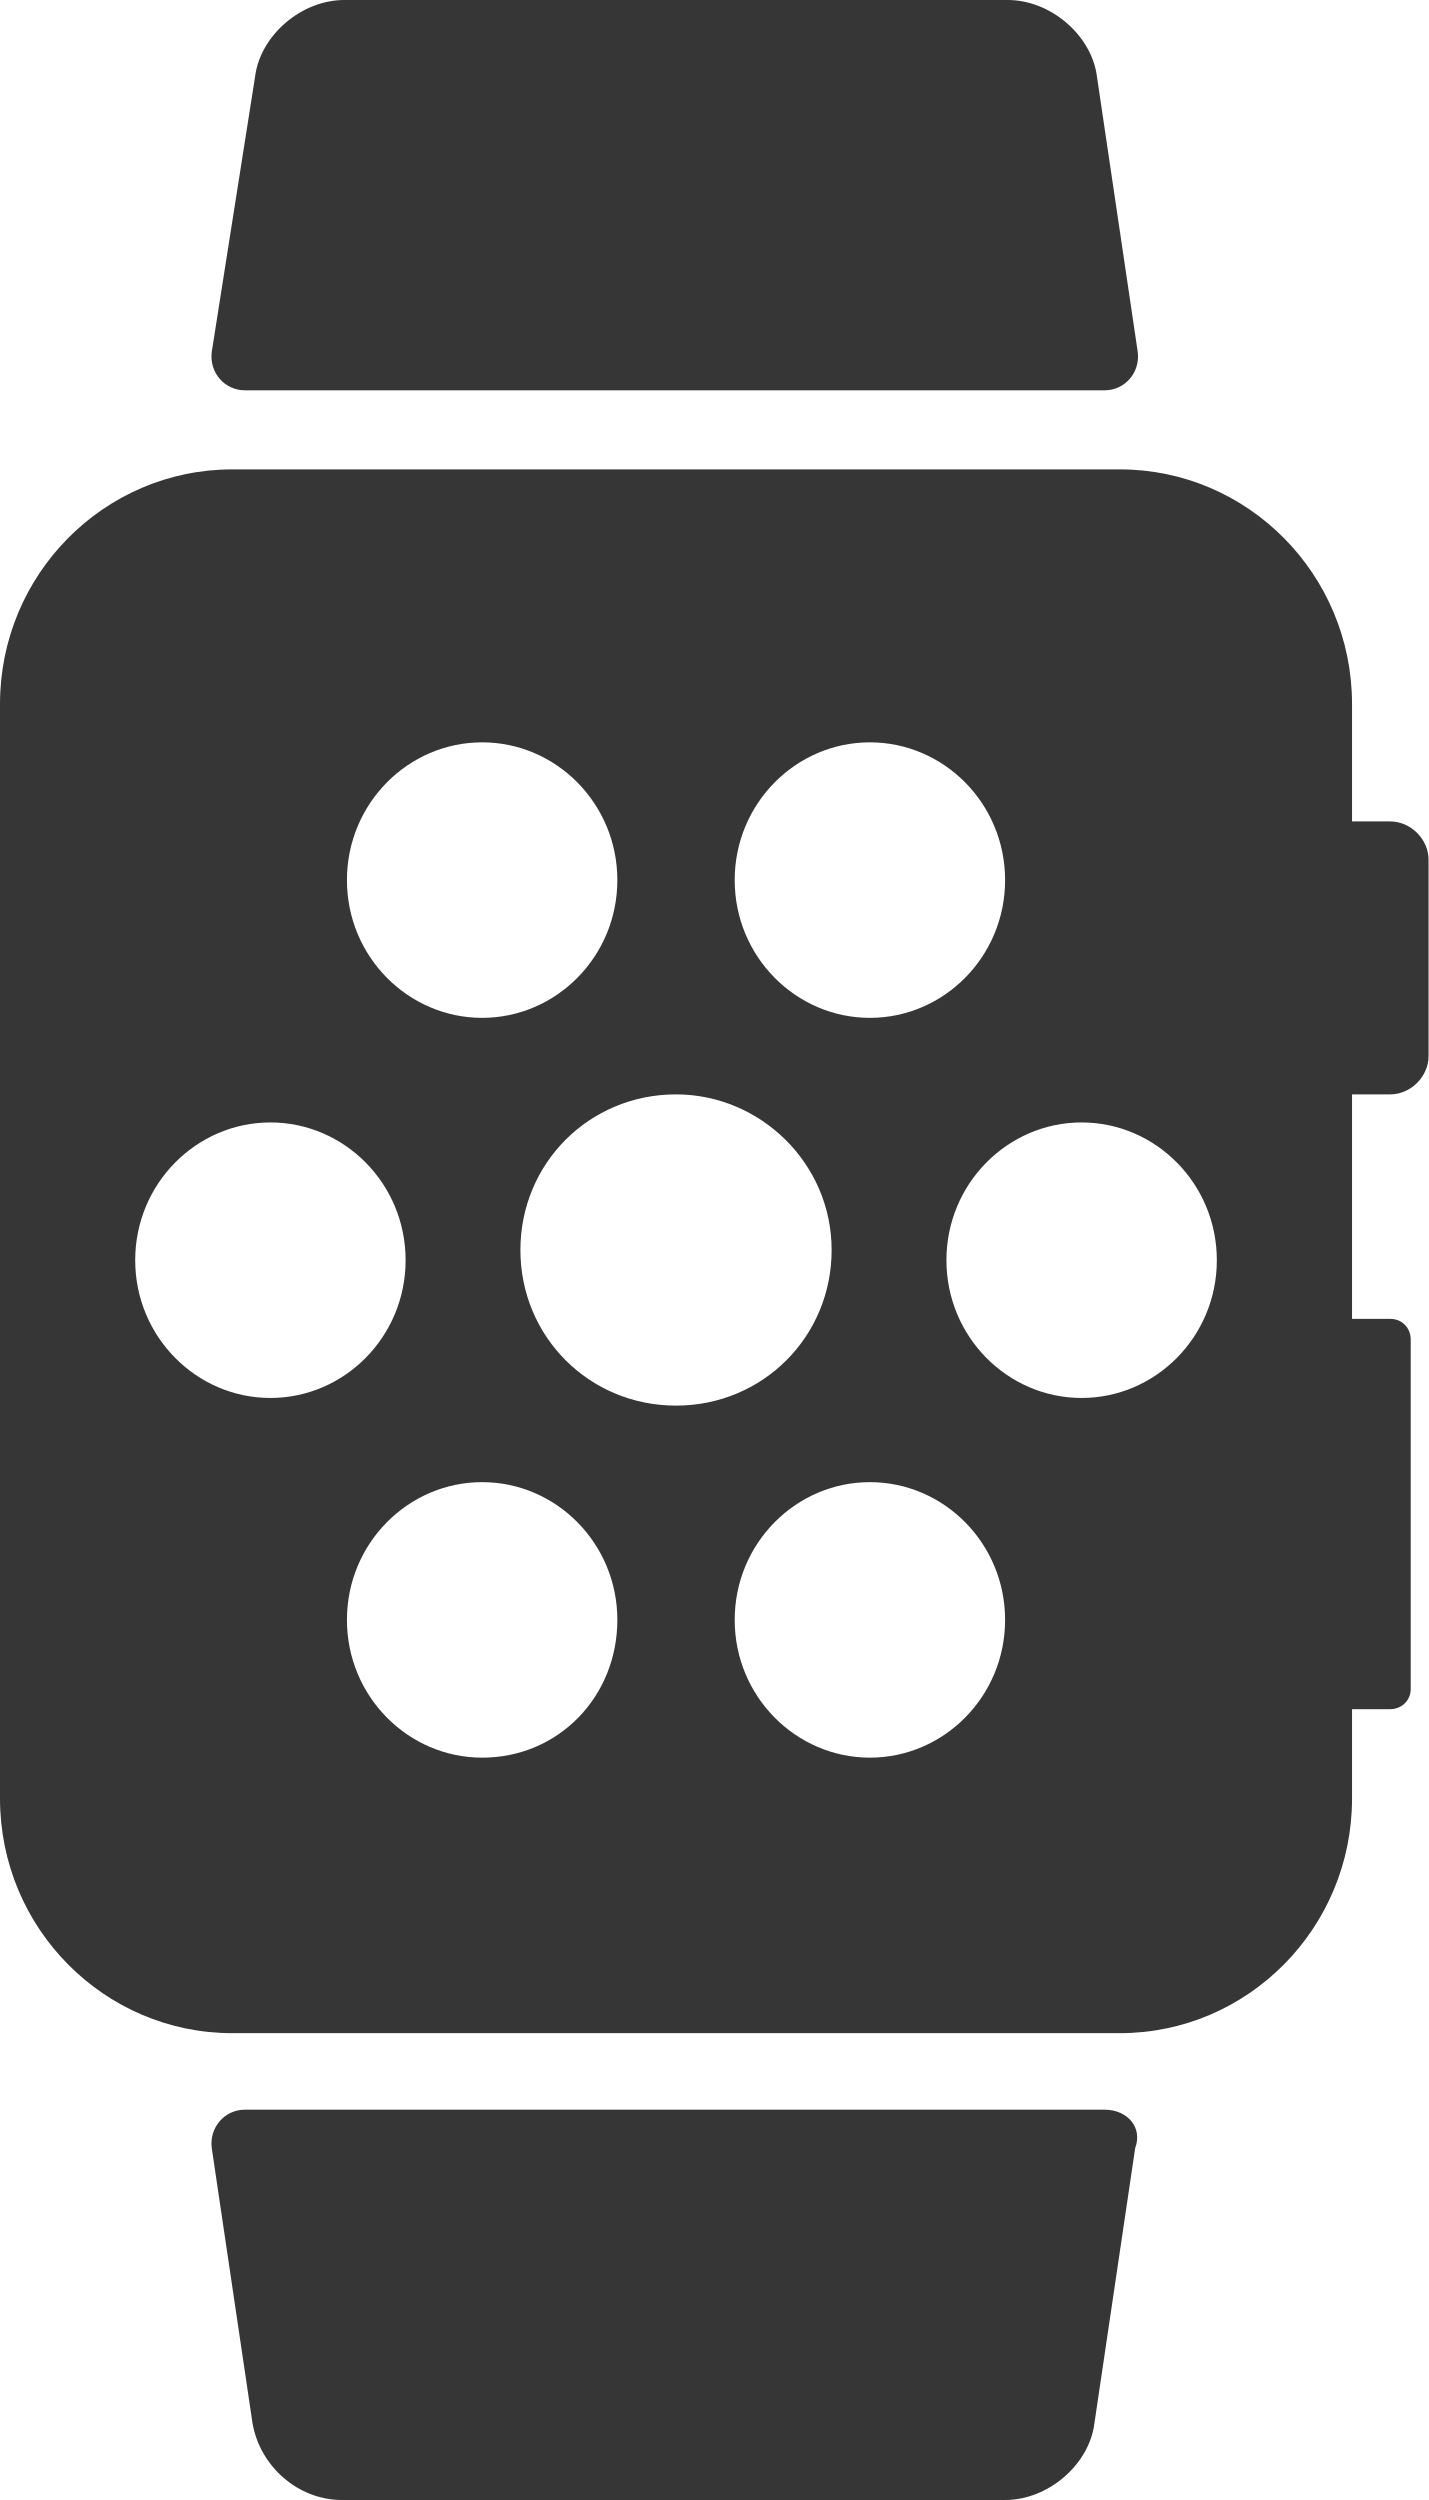
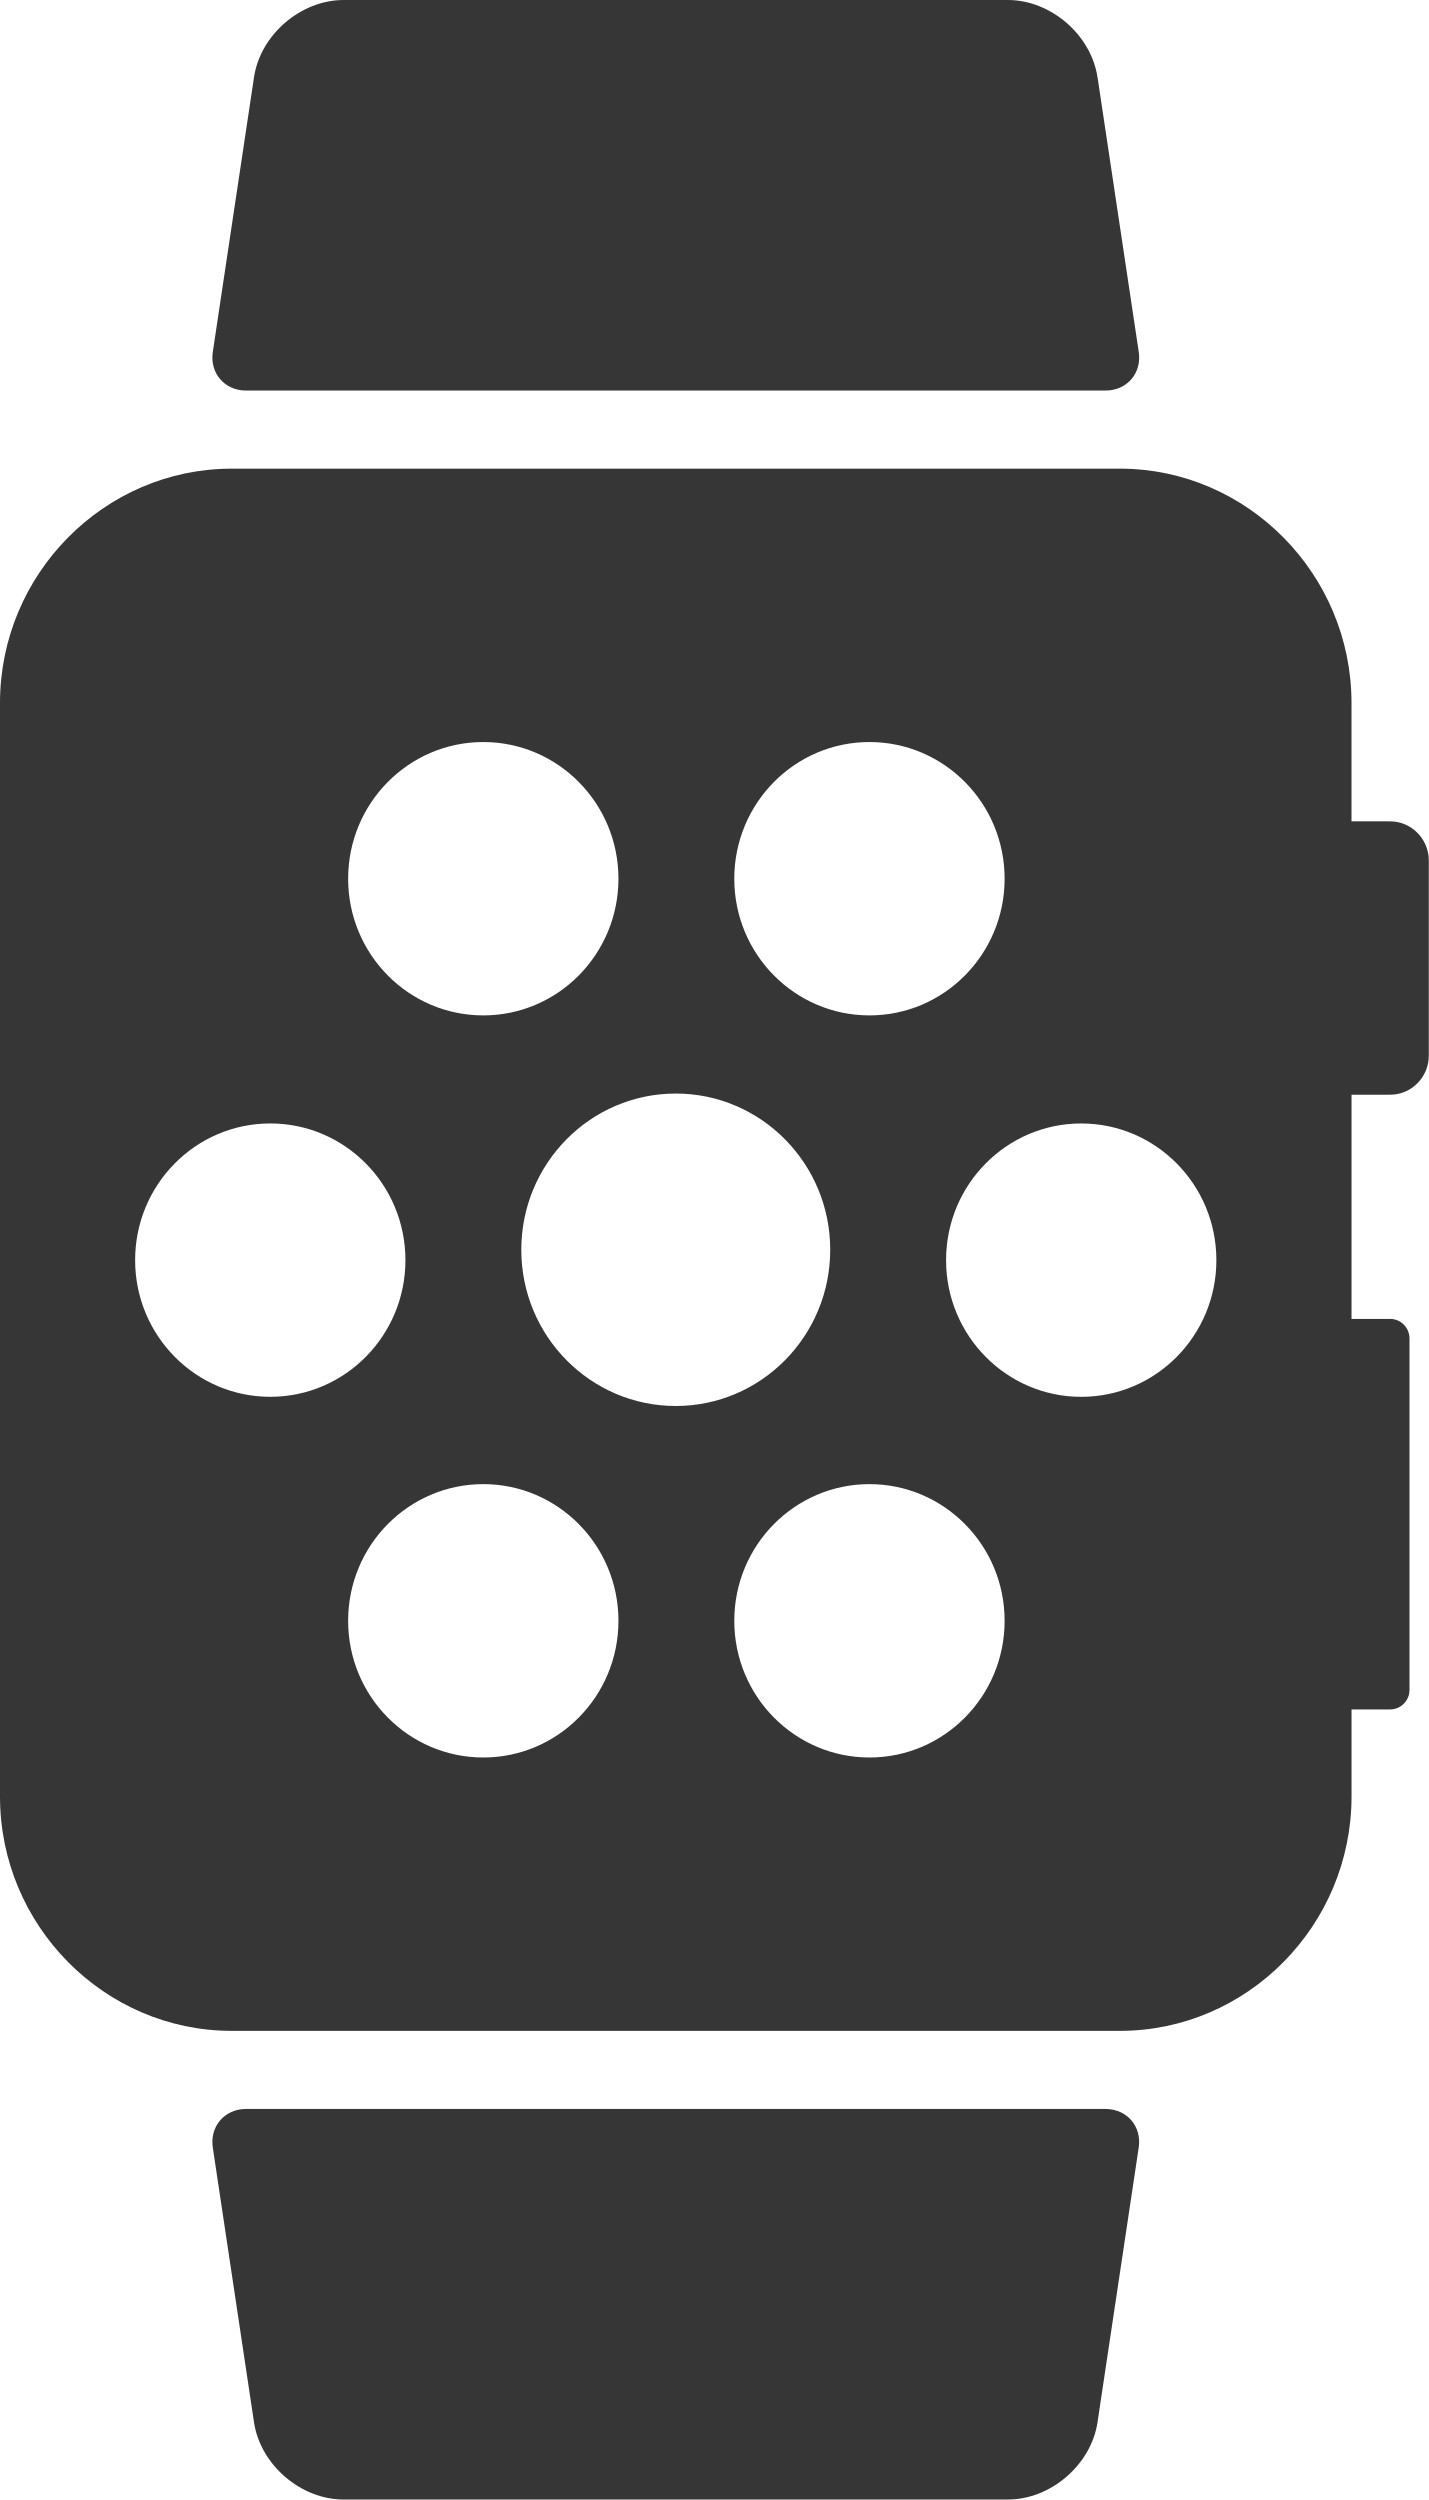
- <svg xmlns="http://www.w3.org/2000/svg" width="56" height="98" viewBox="0 0 56 98">
-   <style>.a{fill:#363636;}</style>
-   <path d="M54.5 32.2h-1.5v-4.6c0-5.1-4.1-9.2-9.1-9.2H9.1C4.1 18.4 0 22.5 0 27.6v42.9c0 5.1 4.1 9.2 9.1 9.2h34.8c5 0 9.1-4.1 9.1-9.2V67h1.5c0.4 0 0.8-0.3 0.8-0.8V52.5c0-0.4-0.3-0.8-0.8-0.8h-1.5v-8.8h1.5c0.8 0 1.5-0.7 1.5-1.5v-7.7C56 32.9 55.3 32.2 54.5 32.2zM34.1 29.1c2.9 0 5.3 2.4 5.3 5.4s-2.4 5.4-5.3 5.4 -5.3-2.4-5.3-5.4S31.2 29.1 34.1 29.1zM18.9 29.1c2.9 0 5.3 2.4 5.3 5.4s-2.4 5.4-5.3 5.4c-2.9 0-5.3-2.4-5.3-5.4S16 29.1 18.9 29.1zM5.3 49.4c0-3 2.4-5.4 5.3-5.4 2.9 0 5.3 2.4 5.3 5.4 0 3-2.4 5.4-5.3 5.4C7.7 54.8 5.3 52.4 5.3 49.4zM18.9 68.9c-2.9 0-5.3-2.4-5.3-5.4s2.4-5.4 5.3-5.4c2.9 0 5.3 2.4 5.3 5.4S21.9 68.9 18.9 68.9zM20.4 49c0-3.4 2.7-6.1 6.1-6.1 3.3 0 6.1 2.7 6.1 6.1s-2.7 6.1-6.1 6.1C23.1 55.1 20.4 52.4 20.4 49zM34.1 68.9c-2.9 0-5.3-2.4-5.3-5.4s2.4-5.4 5.3-5.4 5.3 2.4 5.3 5.4S37 68.9 34.1 68.9zM42.4 54.8c-2.9 0-5.3-2.4-5.3-5.4 0-3 2.4-5.4 5.3-5.4 2.9 0 5.3 2.4 5.3 5.4C47.7 52.4 45.3 54.8 42.4 54.8z" class="a" />
-   <path d="M9.6 15.3h33.7c0.8 0 1.4-0.7 1.3-1.5L43 3c0 0 0 0 0 0C42.8 1.4 41.2 0 39.5 0H13.5c-1.7 0-3.3 1.4-3.5 3L8.3 13.8C8.2 14.6 8.8 15.3 9.6 15.3z" class="a" />
-   <path d="M43.3 82.7H9.6c-0.8 0-1.4 0.7-1.3 1.5l1.6 10.8c0.3 1.7 1.8 3 3.5 3h26c1.7 0 3.3-1.4 3.5-3 0 0 0 0 0 0l1.6-10.8C44.8 83.4 44.2 82.7 43.3 82.7z" class="a" />
+ <svg xmlns="http://www.w3.org/2000/svg" version="1.1" id="Layer_1" x="0px" y="0px" width="56px" height="98px" viewBox="0 0 56 98" enable-background="new 0 0 56 98" xml:space="preserve">
+   <g>
+     <path fill="#363636" d="M54.494,32.197h-1.515v-4.64c0-5.052-4.087-9.186-9.082-9.186H9.082C4.086,18.372,0,22.505,0,27.557v42.868   c0,5.052,4.087,9.185,9.083,9.185h34.815c4.995,0,9.082-4.133,9.082-9.185V67.01h1.515c0.415,0,0.757-0.344,0.757-0.764V52.467   c0-0.421-0.342-0.766-0.757-0.766h-1.515v-8.788h1.515c0.832,0,1.514-0.688,1.514-1.531v-7.654   C56.008,32.886,55.326,32.197,54.494,32.197z M34.082,29.088c2.926,0,5.299,2.398,5.299,5.358s-2.373,5.358-5.299,5.358   s-5.298-2.398-5.298-5.358S31.156,29.088,34.082,29.088z M18.945,29.088c2.925,0,5.298,2.398,5.298,5.358s-2.373,5.358-5.298,5.358   c-2.926,0-5.298-2.398-5.298-5.358S16.019,29.088,18.945,29.088z M5.297,49.397c0-2.959,2.371-5.358,5.298-5.358   c2.926,0,5.298,2.399,5.298,5.358c0,2.959-2.373,5.358-5.298,5.358C7.668,54.756,5.297,52.356,5.297,49.397z M18.945,68.894   c-2.926,0-5.298-2.398-5.298-5.358s2.372-5.358,5.298-5.358c2.925,0,5.298,2.398,5.298,5.358S21.87,68.894,18.945,68.894z    M20.435,48.991c0-3.382,2.711-6.124,6.055-6.124c3.344,0,6.055,2.742,6.055,6.124s-2.711,6.124-6.055,6.124   C23.146,55.114,20.435,52.373,20.435,48.991z M34.082,68.894c-2.926,0-5.298-2.398-5.298-5.358s2.372-5.358,5.298-5.358   s5.299,2.398,5.299,5.358S37.008,68.894,34.082,68.894z M42.384,54.756c-2.927,0-5.298-2.399-5.298-5.358   c0-2.959,2.371-5.358,5.298-5.358c2.926,0,5.298,2.399,5.298,5.358C47.682,52.356,45.31,54.756,42.384,54.756z" />
+     <path fill="#363636" d="M9.646,15.31h33.687c0.843,0,1.432-0.681,1.306-1.514L43.023,3.028c0,0,0-0.001-0.002-0.002   C42.771,1.362,41.189,0,39.506,0H13.474c-1.686,0-3.268,1.362-3.517,3.028L8.342,13.795C8.217,14.628,8.803,15.31,9.646,15.31z" />
+     <path fill="#363636" d="M43.333,82.671H9.646c-0.843,0-1.429,0.683-1.304,1.516l1.615,10.767c0.25,1.666,1.832,3.028,3.516,3.028   h26.032c1.684,0,3.266-1.362,3.517-3.026c0-0.001,0-0.001,0-0.002l1.615-10.767C44.765,83.354,44.176,82.671,43.333,82.671z" />
+   </g>
</svg>
